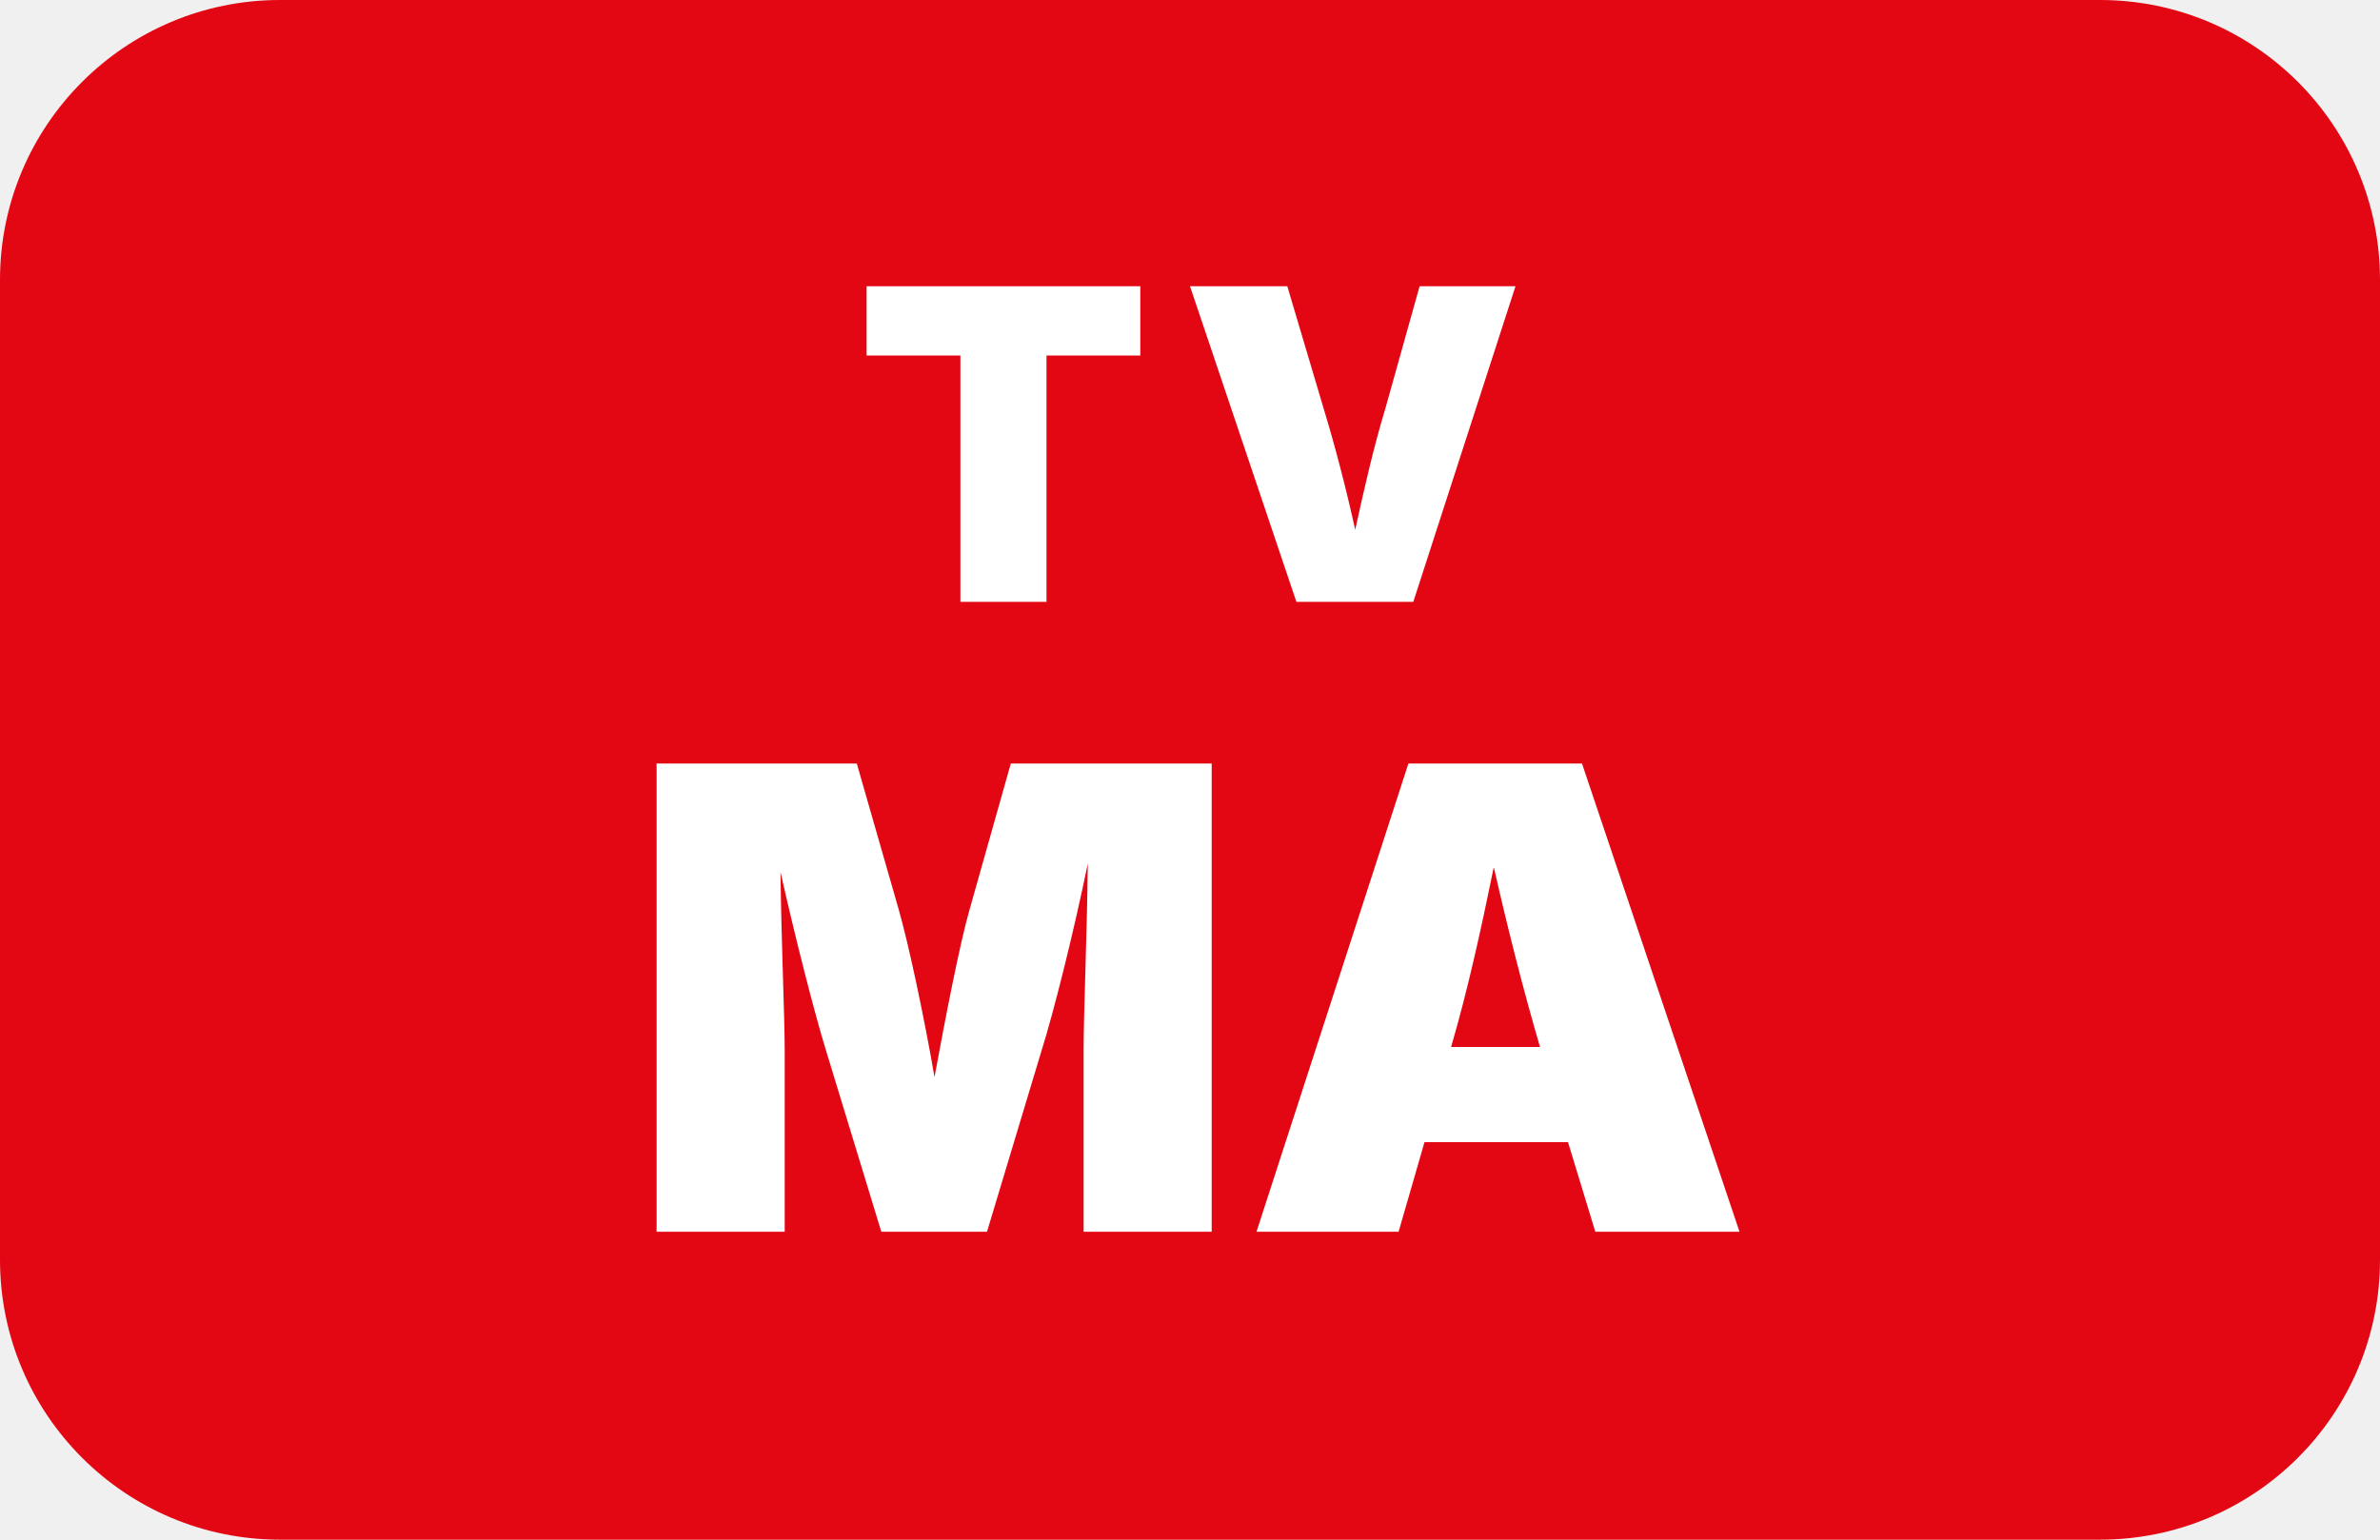
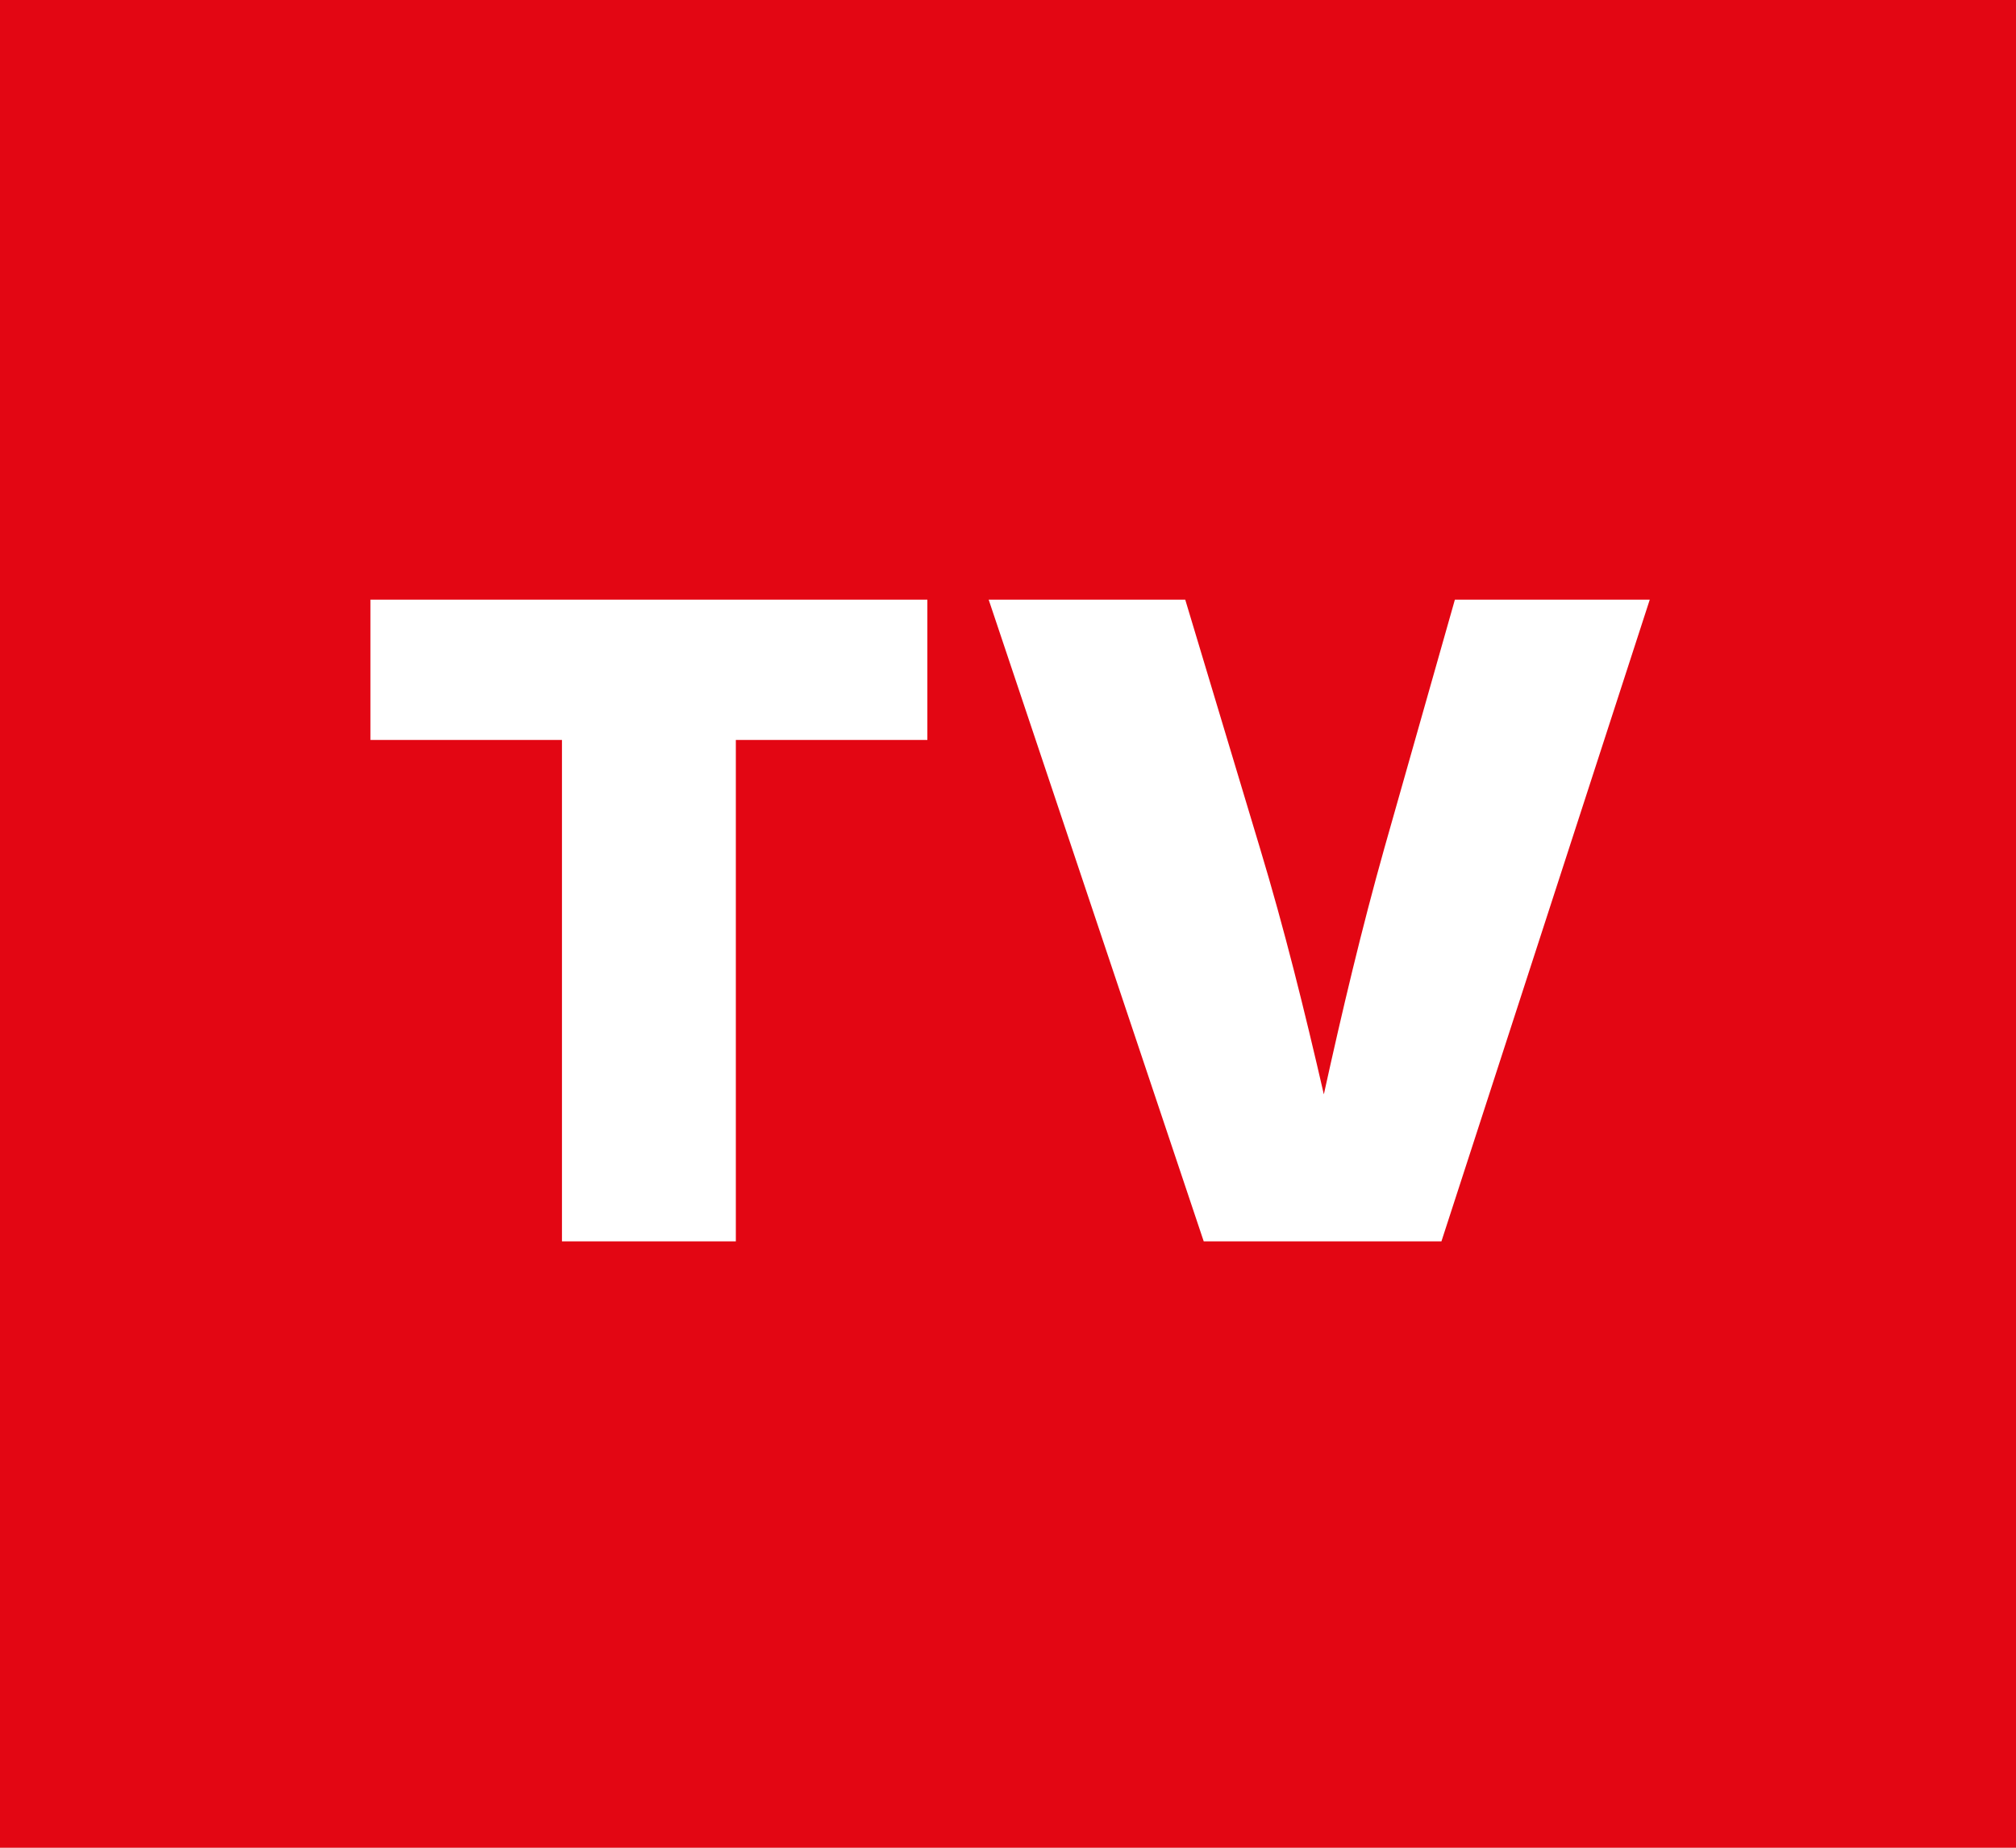
- <svg xmlns="http://www.w3.org/2000/svg" viewBox="0 0 34 22" width="34" height="22">
-   <path d="M4 0H30A4 4 0 0 1 34 4V18A4 4 0 0 1 30 22H4A4 4 0 0 1 0 18V4A4 4 0 0 1 4 0Z" fill="#E30613" />
-   <path d="M12.38 5.08H13.72V8.6H14.95V5.08H16.29V4.09H12.38ZM18.52 8.6H20.19L21.65 4.09H20.28L19.79 5.84C19.62 6.4 19.49 6.98 19.36 7.57C19.23 6.98 19.08 6.4 18.91 5.84L18.39 4.09H17Z" fill="#FFFFFF" />
-   <path d="M9.38 17.6H11.21V15.01C11.21 14.52 11.16 13.41 11.15 12.46C11.37 13.44 11.64 14.49 11.8 15.01L12.59 17.6H14.1L14.88 15.01C15.05 14.47 15.33 13.36 15.54 12.34C15.53 13.32 15.48 14.5 15.48 15.01V17.6H17.31V10.91H14.44L13.85 13C13.71 13.49 13.51 14.52 13.35 15.39C13.2 14.52 12.98 13.49 12.84 13L12.24 10.91H9.38ZM17.95 17.6H19.98L20.35 16.32H22.4L22.79 17.6H24.85L22.6 10.91H20.12ZM20.73 14.96C20.97 14.14 21.16 13.27 21.34 12.39C21.54 13.27 21.76 14.14 22 14.96Z" fill="#FFFFFF" />
+ <svg xmlns="http://www.w3.org/2000/svg" viewBox="0 0 24 22" width="24" height="22">
+   <path d="M0 0H24V22H0Z" fill="#E30613" />
+   <path d="M4.41 8.81H6.69V14.78H8.76V8.81H11.04V7.14H4.41ZM14.33 14.78H17.16L19.64 7.14H17.32L16.48 10.1C16.21 11.06 15.98 12.03 15.76 13.03C15.53 12.03 15.29 11.06 15 10.1L14.11 7.14H11.77Z" fill="#FFFFFF" />
</svg>
